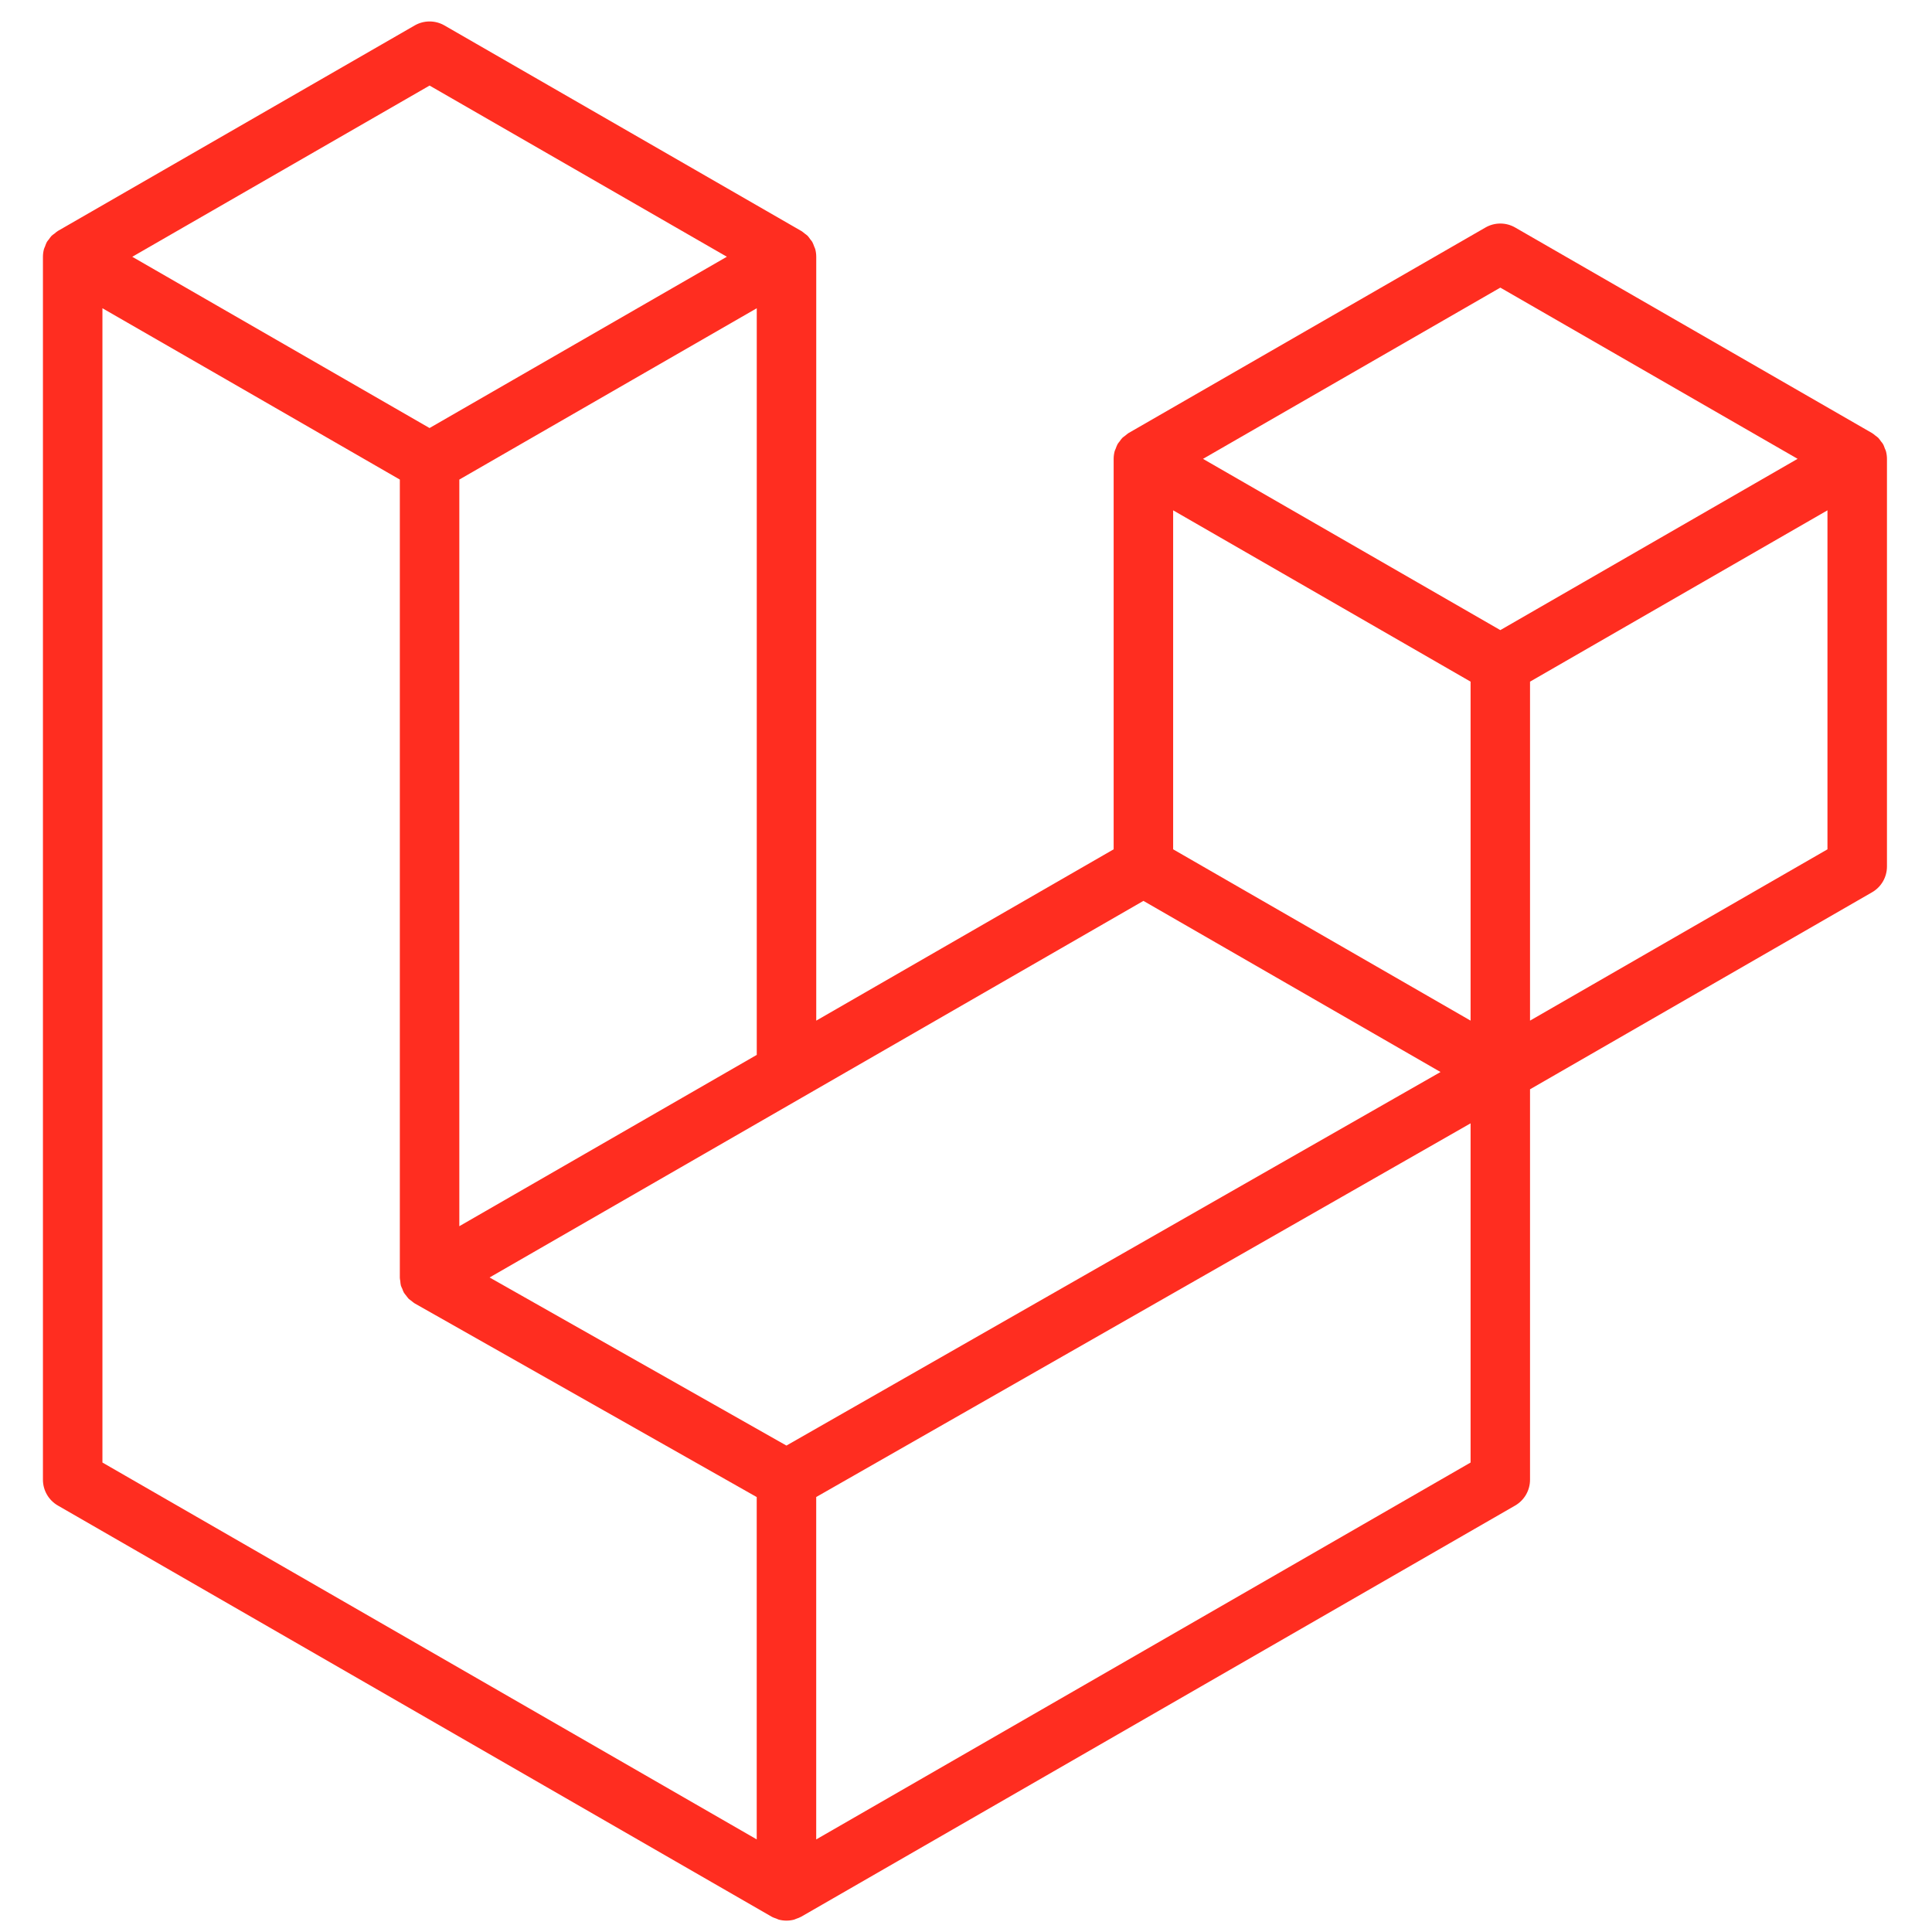
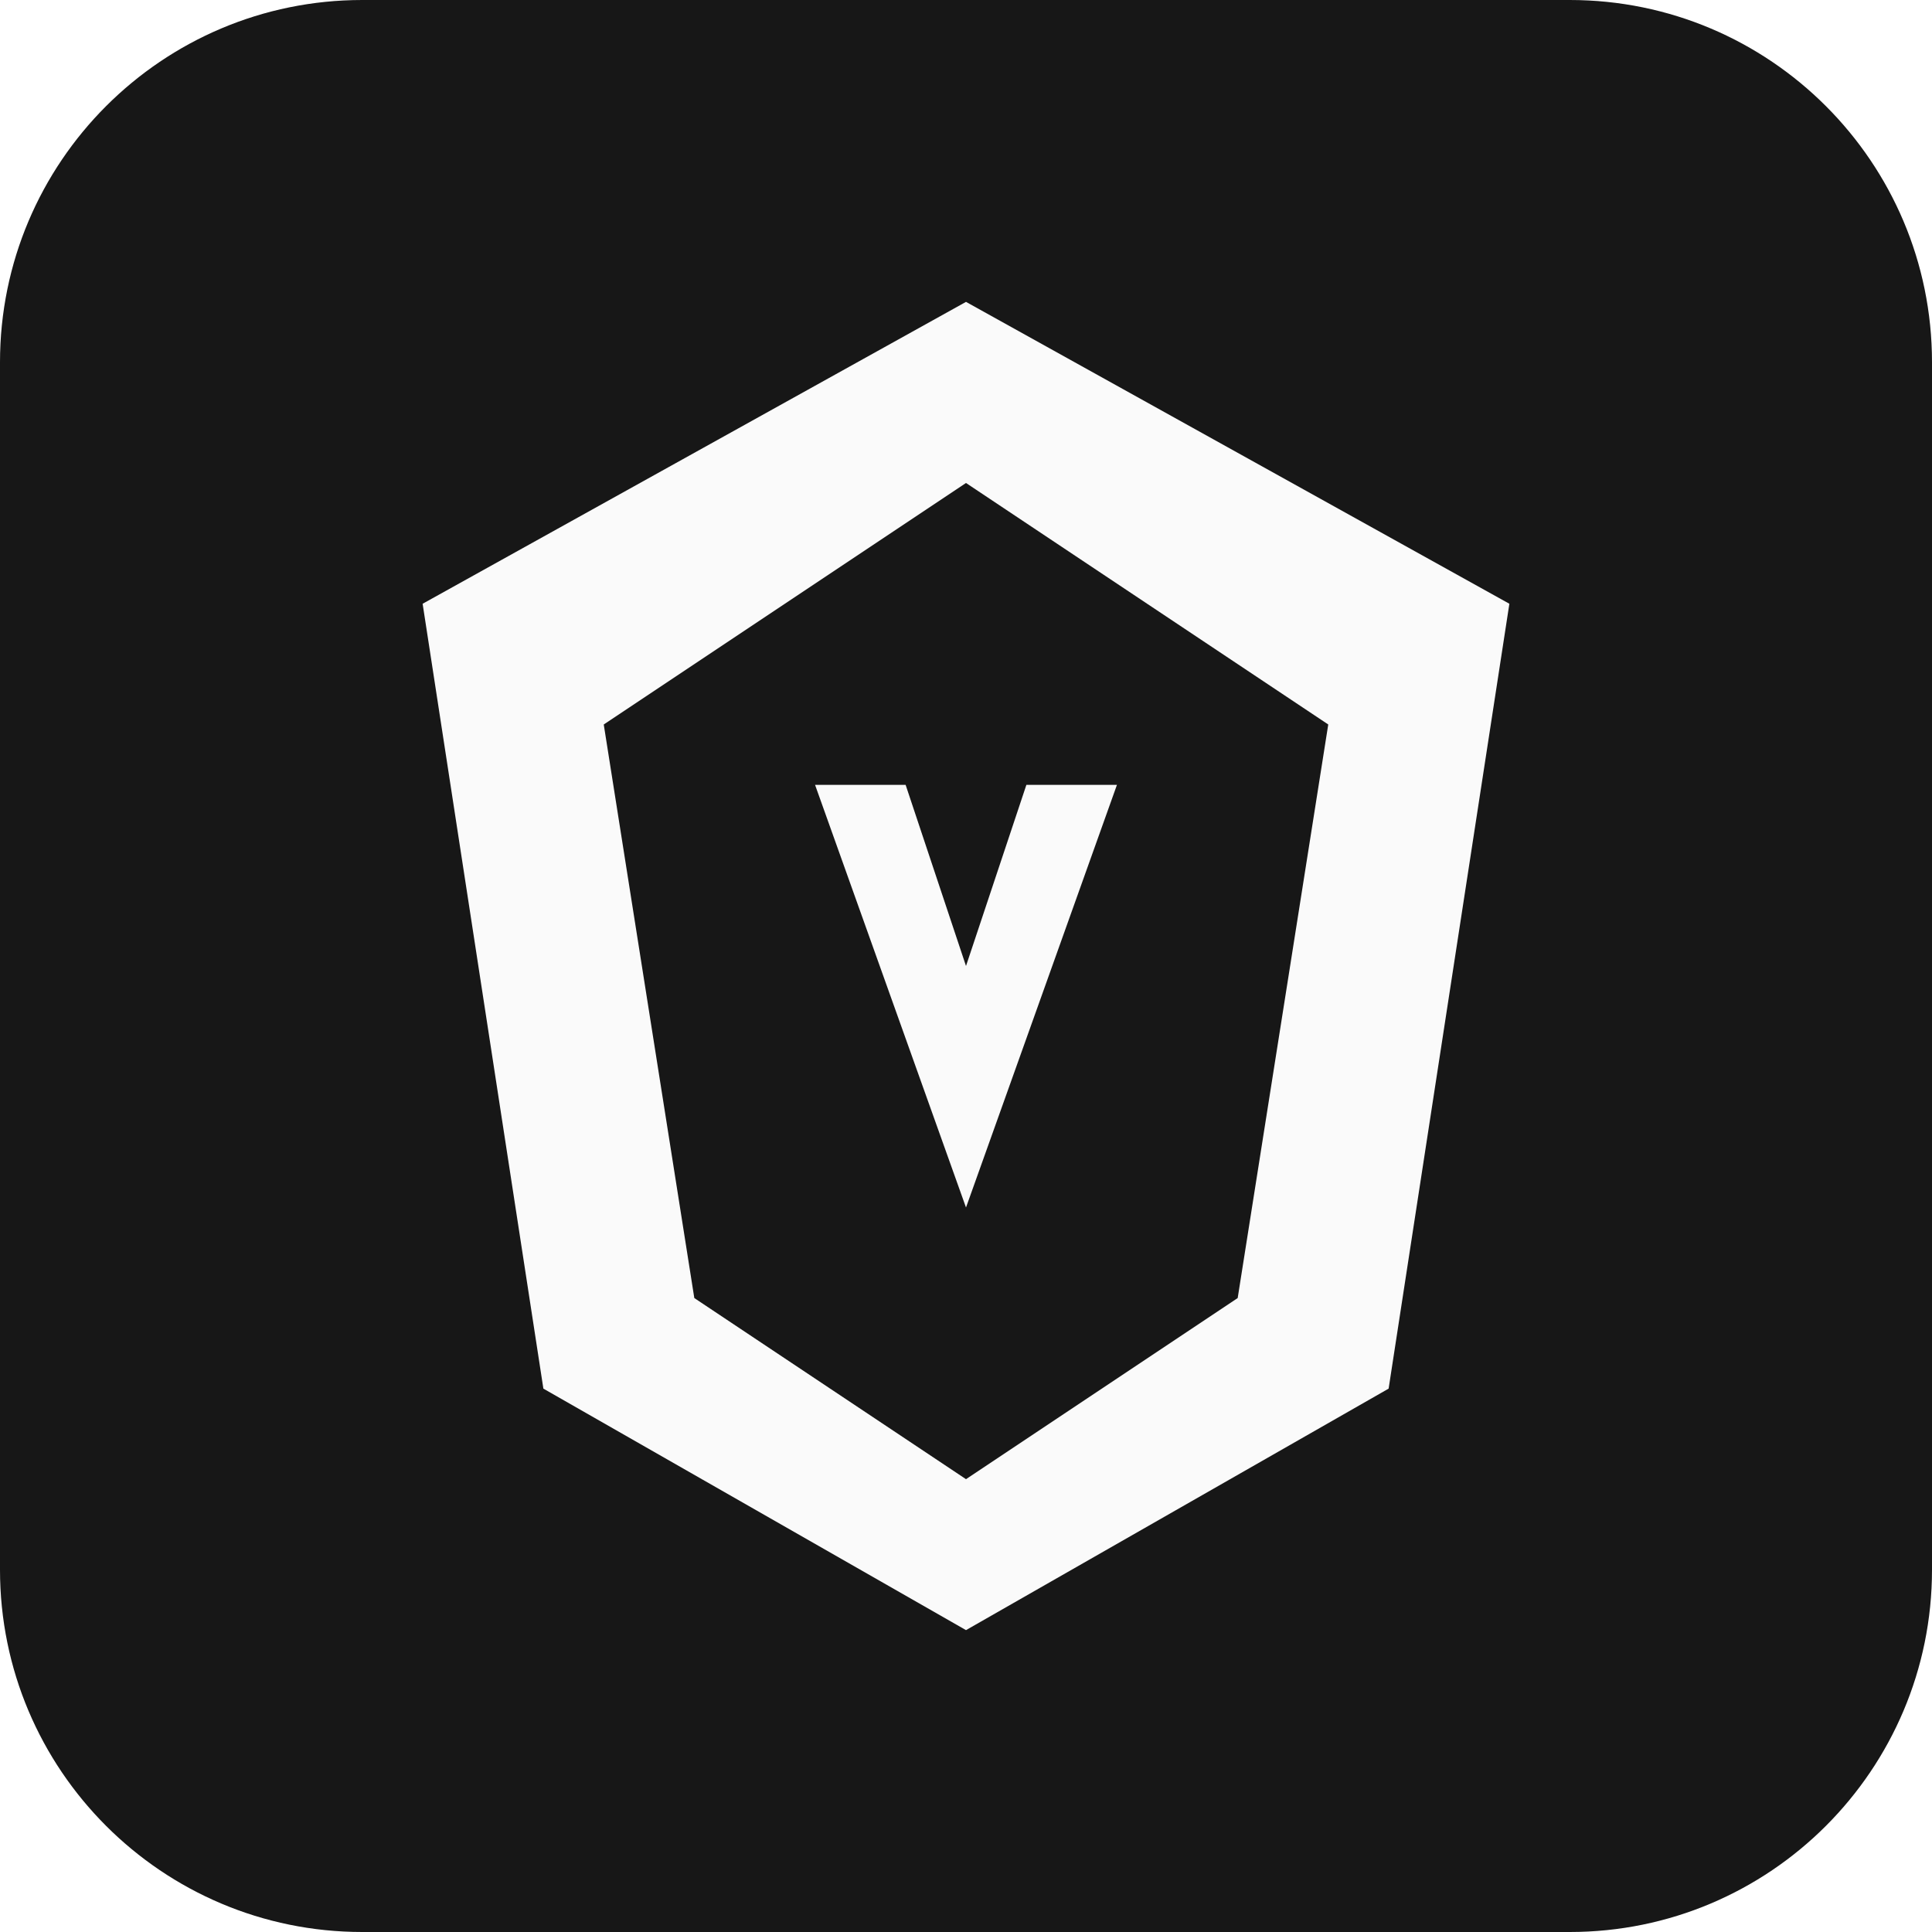
- <svg xmlns="http://www.w3.org/2000/svg" width="166" height="166" viewBox="0 0 166 166" fill="none">
-   <path fill-rule="evenodd" clip-rule="evenodd" d="M162.041 38.759C162.099 38.977 162.129 39.201 162.13 39.426V74.452C162.13 74.902 162.011 75.344 161.786 75.733C161.561 76.122 161.237 76.444 160.847 76.668L131.462 93.594V127.141C131.462 128.054 130.977 128.897 130.186 129.357L68.847 164.683C68.707 164.763 68.554 164.814 68.401 164.868C68.343 164.887 68.289 164.922 68.228 164.938C67.8 165.051 67.349 165.051 66.92 164.938C66.85 164.919 66.786 164.881 66.719 164.855C66.579 164.804 66.432 164.76 66.298 164.683L4.972 129.357C4.583 129.133 4.259 128.81 4.034 128.421C3.808 128.032 3.69 127.591 3.689 127.141L3.689 22.063C3.689 21.834 3.721 21.61 3.779 21.393C3.798 21.32 3.843 21.253 3.868 21.179C3.916 21.045 3.961 20.908 4.031 20.783C4.079 20.7 4.149 20.633 4.206 20.557C4.28 20.454 4.347 20.349 4.433 20.26C4.506 20.186 4.602 20.132 4.685 20.068C4.778 19.992 4.861 19.909 4.966 19.848L35.633 2.185C36.022 1.961 36.462 1.844 36.91 1.844C37.358 1.844 37.798 1.961 38.186 2.185L68.851 19.848H68.857C68.959 19.912 69.045 19.992 69.138 20.065C69.221 20.129 69.313 20.186 69.387 20.257C69.476 20.349 69.54 20.454 69.616 20.557C69.671 20.633 69.744 20.7 69.789 20.783C69.862 20.911 69.904 21.045 69.955 21.179C69.98 21.253 70.025 21.32 70.044 21.396C70.103 21.614 70.133 21.838 70.133 22.063V87.694L95.686 72.974V39.423C95.686 39.2 95.718 38.973 95.775 38.759C95.798 38.683 95.839 38.615 95.865 38.542C95.916 38.408 95.96 38.271 96.031 38.146C96.079 38.063 96.149 37.996 96.203 37.92C96.279 37.818 96.343 37.712 96.433 37.623C96.506 37.549 96.599 37.495 96.681 37.431C96.777 37.355 96.86 37.272 96.962 37.211L127.633 19.548C128.021 19.324 128.461 19.206 128.91 19.206C129.358 19.206 129.798 19.324 130.186 19.548L160.85 37.211C160.959 37.275 161.042 37.355 161.137 37.428C161.217 37.492 161.31 37.549 161.383 37.62C161.473 37.712 161.536 37.818 161.613 37.92C161.67 37.996 161.741 38.063 161.785 38.146C161.859 38.271 161.9 38.408 161.951 38.542C161.98 38.615 162.021 38.683 162.041 38.759ZM157.018 72.974V43.848L146.287 50.028L131.462 58.568V87.694L157.021 72.974H157.018ZM126.354 125.663V96.518L111.771 104.85L70.13 128.626V158.046L126.354 125.663ZM8.801 26.485V125.663L65.018 158.043V128.629L35.649 112L35.64 111.994L35.627 111.988C35.528 111.93 35.445 111.847 35.353 111.777C35.273 111.713 35.18 111.662 35.11 111.592L35.104 111.582C35.021 111.502 34.963 111.403 34.893 111.314C34.829 111.228 34.753 111.154 34.702 111.065L34.699 111.055C34.641 110.96 34.606 110.845 34.565 110.736C34.523 110.64 34.469 110.551 34.443 110.449C34.411 110.328 34.405 110.197 34.392 110.072C34.379 109.976 34.354 109.881 34.354 109.785V109.778V41.205L19.532 32.662L8.801 26.485ZM36.913 7.35L11.364 22.063L36.907 36.777L62.453 22.06L36.907 7.35H36.913ZM50.2 99.174L65.022 90.637V26.485L54.291 32.665L39.466 41.205V105.357L50.2 99.174ZM128.91 24.713L103.363 39.426L128.91 54.14L154.453 39.423L128.91 24.713ZM126.354 58.568L111.529 50.028L100.798 43.848V72.974L115.619 81.511L126.354 87.694V58.568ZM67.571 124.205L105.042 102.803L123.772 92.109L98.245 77.405L68.854 94.334L42.066 109.762L67.571 124.205Z" fill="#FF2D20" />
+ <svg xmlns="http://www.w3.org/2000/svg" width="32" height="32" viewBox="0 0 32 32" fill="none">
+   <rect width="32" height="32" rx="6" fill="#171717" />
+   <svg x="4" y="4" width="24" height="24" viewBox="0 0 24 24">
+     <path fill-rule="evenodd" d="M12,1 L3,6 L5,19 L12,23 L19,19 L21,6 Z M12,4 L6,8 L7.5,17.5 L12,20.5 L16.5,17.5 L18,8 Z M9.5,9 L12,16 L14.5,9 L13,9 L12,12 L11,9 Z" fill="#FAFAFA" />
+   </svg>
</svg>
